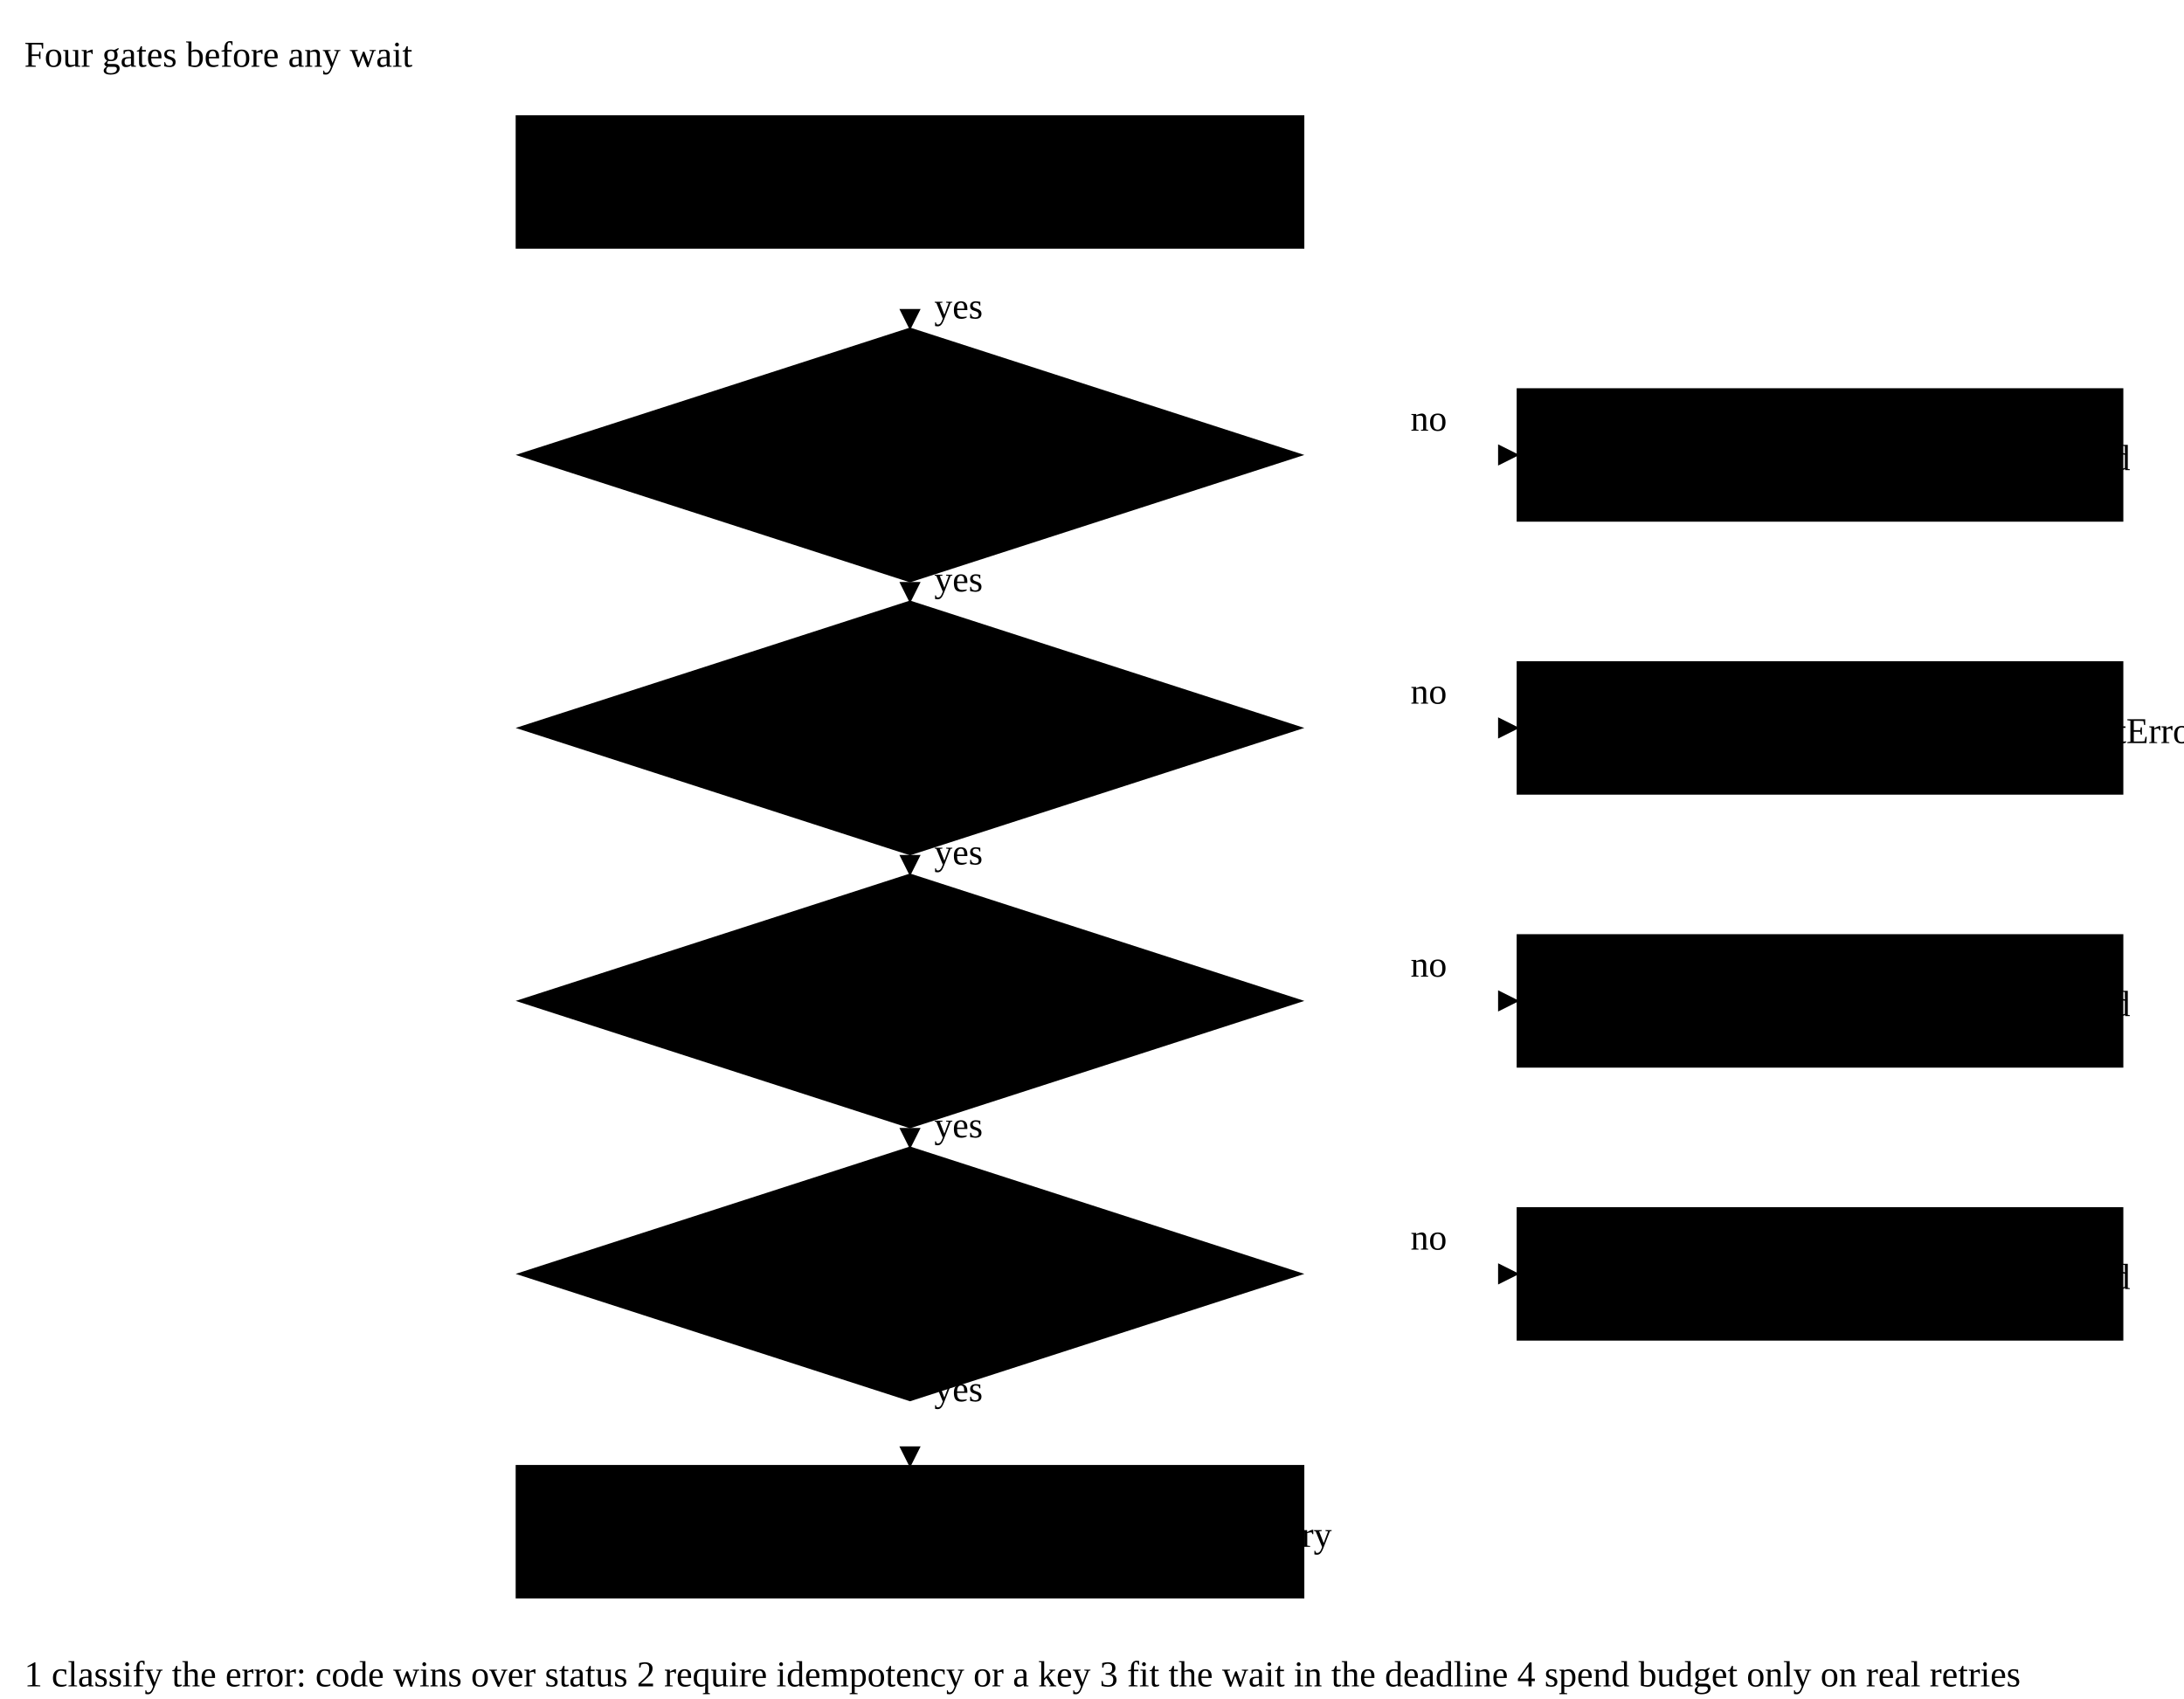
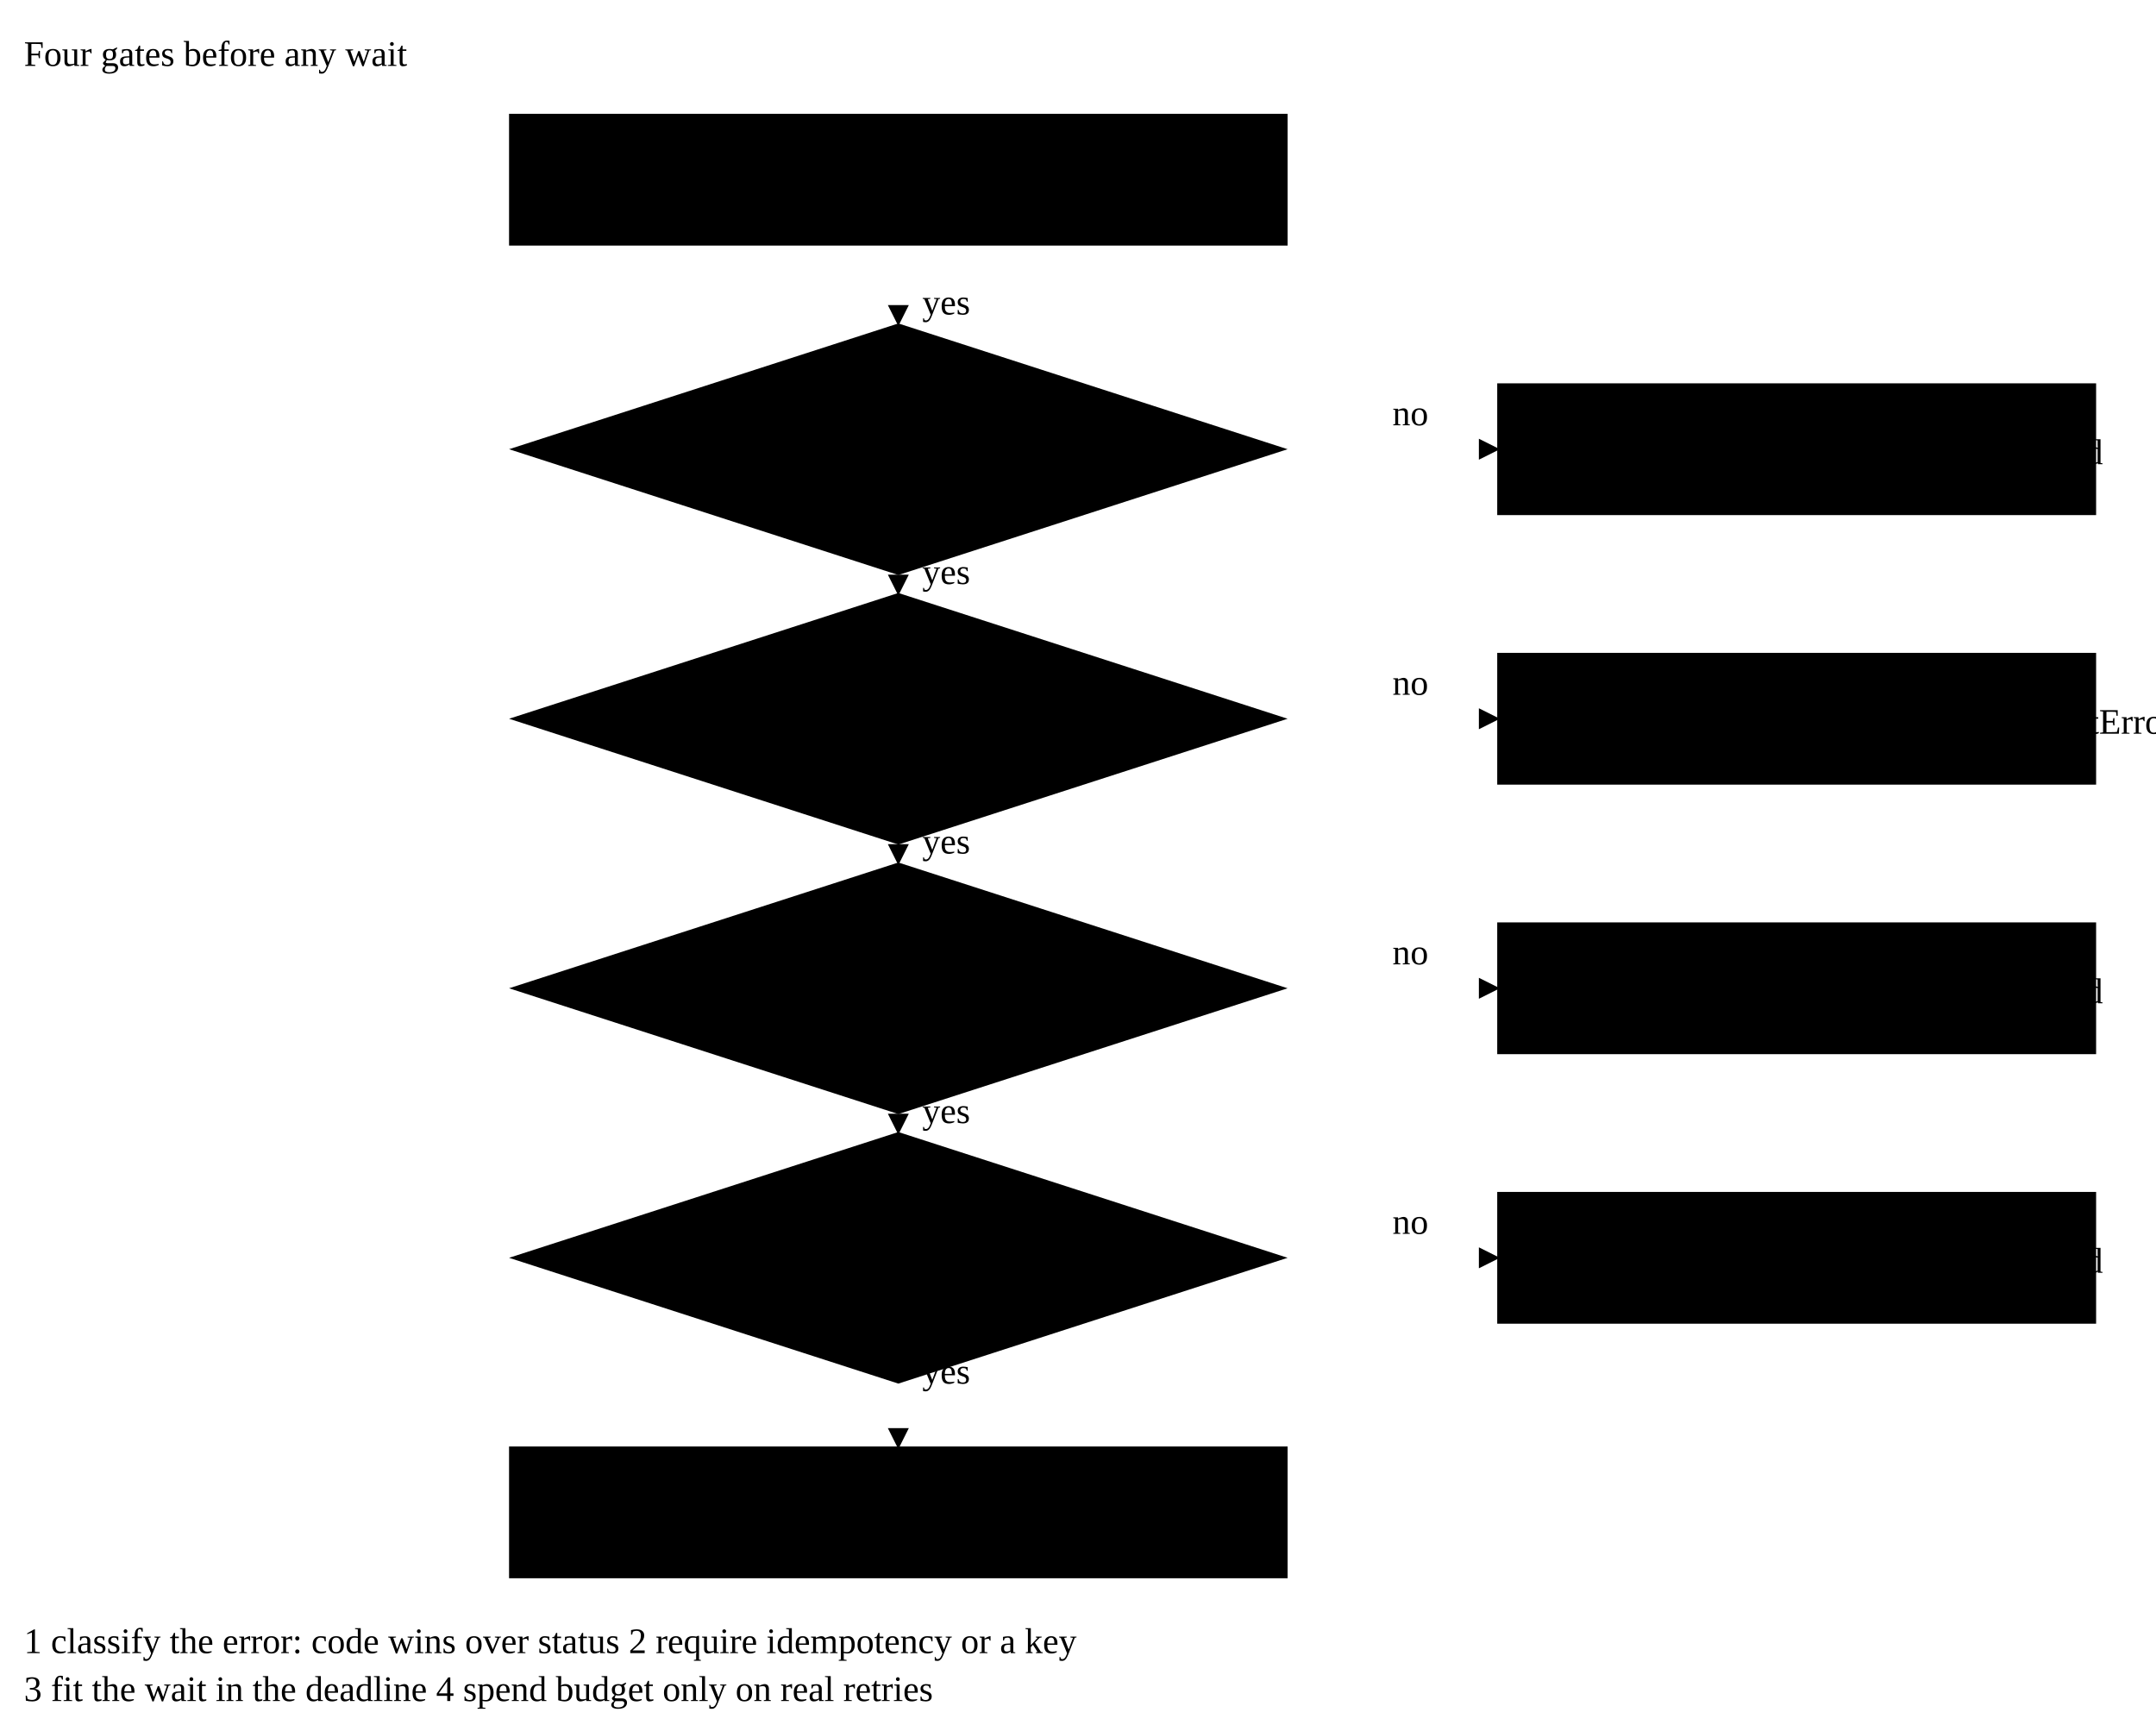
- <svg xmlns="http://www.w3.org/2000/svg" viewBox="0 0 720 560">
+ <svg xmlns="http://www.w3.org/2000/svg" viewBox="0 0 720 576">
  <defs>
    <pattern id="hatch" width="7" height="7" patternUnits="userSpaceOnUse" patternTransform="rotate(45)">
      <line x1="0" y1="0" x2="0" y2="7" class="f-hatch" />
    </pattern>
    <marker id="arrow" viewBox="0 0 8 8" refX="7" refY="4" markerWidth="7" markerHeight="7" orient="auto-start-reverse">
      <path d="M0 0 L8 4 L0 8 z" class="f-arrowhead" />
    </marker>
  </defs>
  <text x="8" y="22" class="f-title">Four gates before any wait</text>
  <rect x="170" y="38" width="260" height="44" class="f-box" />
  <text x="300" y="65" class="f-code f-middle">attempt raises</text>
  <path d="M300 108 L430 150 L300 192 L170 150 z" class="f-box" />
  <text x="300" y="146" class="f-code f-middle">transient</text>
  <text x="300" y="162" class="f-code f-middle">or throttling?</text>
  <line x1="430" y1="150" x2="500" y2="150" class="f-line" marker-end="url(#arrow)" />
  <text x="465" y="142" class="f-small f-middle">no</text>
  <rect x="500" y="128" width="200" height="44" class="f-box" />
  <text x="600" y="155" class="f-code f-middle">raise RetryExhausted</text>
  <path d="M300 198 L430 240 L300 282 L170 240 z" class="f-box" />
  <text x="300" y="236" class="f-code f-middle">idempotent</text>
  <text x="300" y="252" class="f-code f-middle">or keyed?</text>
  <line x1="430" y1="240" x2="500" y2="240" class="f-line" marker-end="url(#arrow)" />
  <text x="465" y="232" class="f-small f-middle">no</text>
  <rect x="500" y="218" width="200" height="44" class="f-box" />
  <text x="600" y="245" class="f-code f-middle">raise NonIdempotentError</text>
  <path d="M300 288 L430 330 L300 372 L170 330 z" class="f-box" />
  <text x="300" y="326" class="f-code f-middle">wait fits in</text>
  <text x="300" y="342" class="f-code f-middle">deadline?</text>
  <line x1="430" y1="330" x2="500" y2="330" class="f-line" marker-end="url(#arrow)" />
  <text x="465" y="322" class="f-small f-middle">no</text>
  <rect x="500" y="308" width="200" height="44" class="f-box" />
  <text x="600" y="335" class="f-code f-middle">raise RetryExhausted</text>
  <path d="M300 378 L430 420 L300 462 L170 420 z" class="f-box" />
  <text x="300" y="416" class="f-code f-middle">budget token?</text>
  <line x1="430" y1="420" x2="500" y2="420" class="f-line" marker-end="url(#arrow)" />
  <text x="465" y="412" class="f-small f-middle">no</text>
  <rect x="500" y="398" width="200" height="44" class="f-box" />
  <text x="600" y="425" class="f-code f-middle">raise RetryExhausted</text>
  <rect x="170" y="483" width="260" height="44" class="f-box" />
-   <text x="300" y="510" class="f-code f-middle">sleep full-jitter backoff, retry</text>
+   <text x="300" y="510" class="f-code f-middle">sleep, then retry</text>
  <line x1="300" y1="82" x2="300" y2="108" class="f-line" marker-end="url(#arrow)" />
  <text x="308" y="105" class="f-small">yes</text>
  <line x1="300" y1="192" x2="300" y2="198" class="f-line" marker-end="url(#arrow)" />
  <text x="308" y="195" class="f-small">yes</text>
  <line x1="300" y1="282" x2="300" y2="288" class="f-line" marker-end="url(#arrow)" />
  <text x="308" y="285" class="f-small">yes</text>
  <line x1="300" y1="372" x2="300" y2="378" class="f-line" marker-end="url(#arrow)" />
  <text x="308" y="375" class="f-small">yes</text>
  <line x1="300" y1="462" x2="300" y2="483" class="f-line" marker-end="url(#arrow)" />
  <text x="308" y="462" class="f-small">yes</text>
  <line x1="8" y1="536" x2="712" y2="536" class="f-rule" />
-   <text x="8" y="556" class="f-small">1 classify the error: code wins over status   2 require idempotency or a key   3 fit the wait in the deadline   4 spend budget only on real retries</text>
+   <text x="8" y="552" class="f-small">1 classify the error: code wins over status      2 require idempotency or a key</text>
+   <text x="8" y="568" class="f-small">3 fit the wait in the deadline      4 spend budget only on real retries</text>
</svg>
